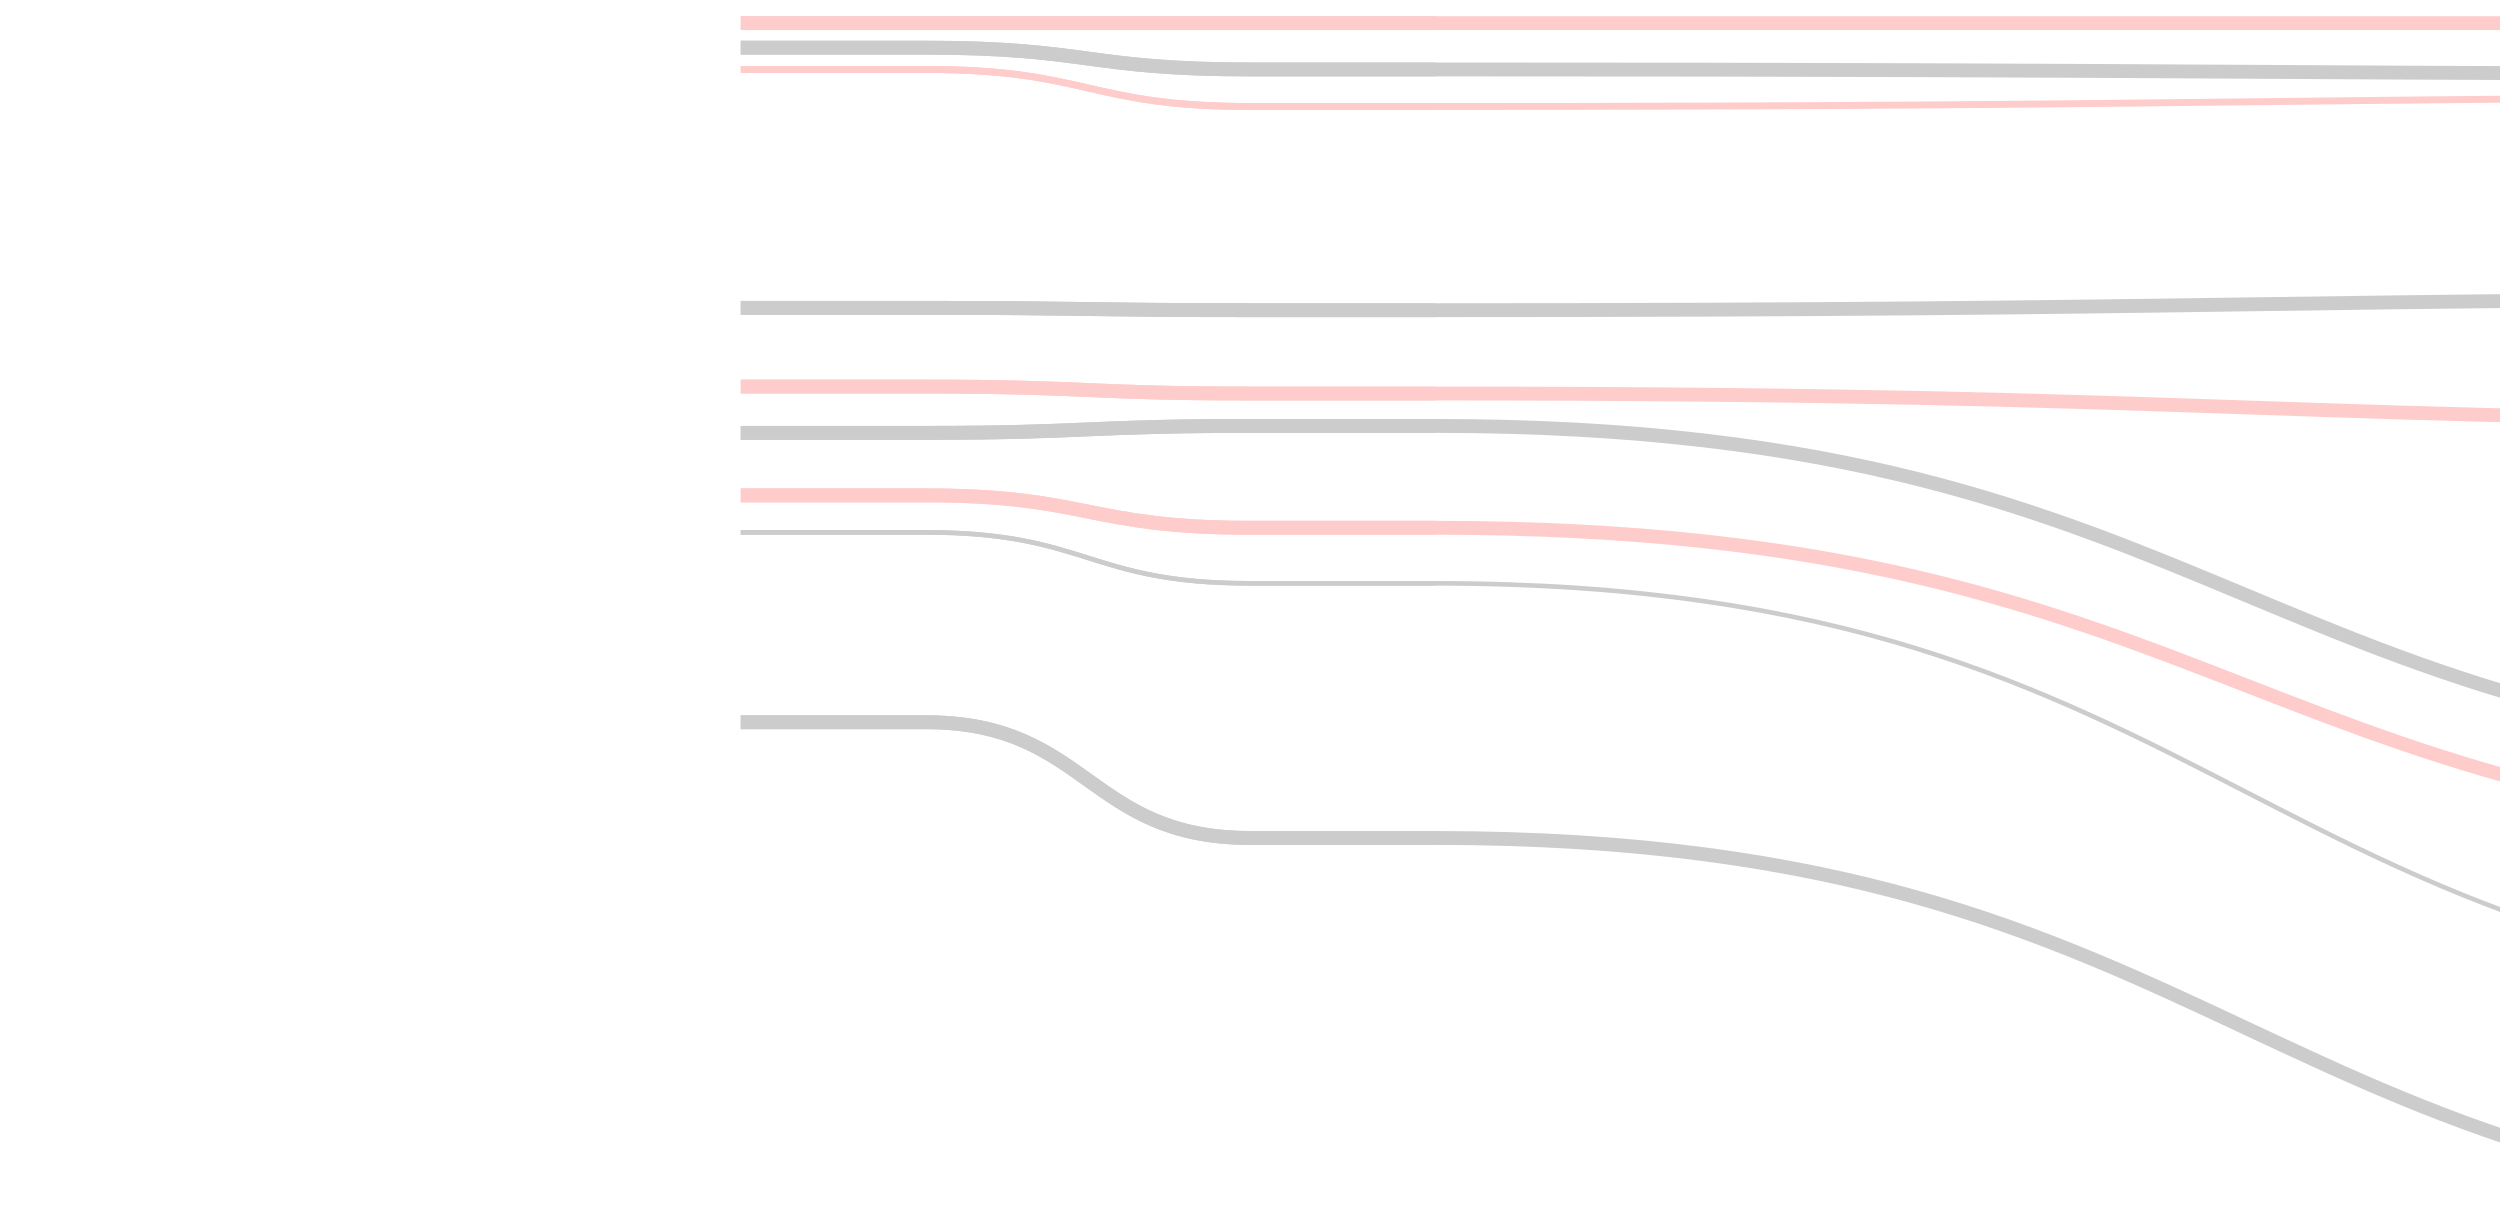
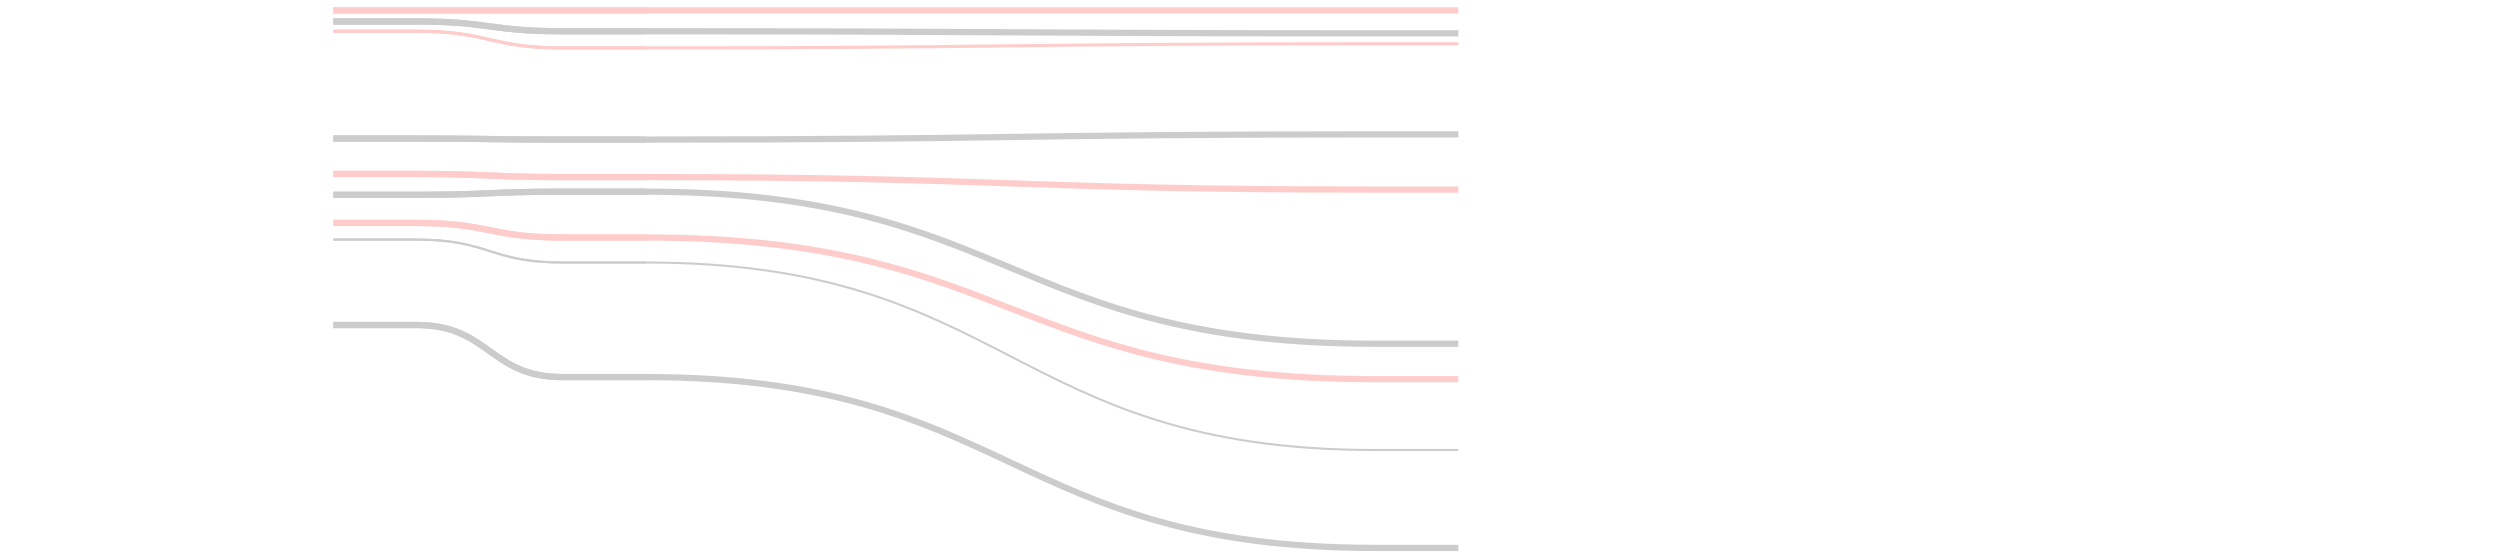
- <svg xmlns="http://www.w3.org/2000/svg" class="_section-link-overlay_bc6dc ub-w_700px ub-h_268px ub-box-szg_border-box">
+ <svg xmlns="http://www.w3.org/2000/svg" class="_section-link-overlay_bc6dc sequence-link-overlay" width="1200" height="268">
  <g class="section-links">
    <g>
      <path d="M160,115l40,0M200,115C235,115,235,126,270,126l40,0" class="_section-link_bc6dc sequence-strat" stroke="#ccc" stroke-width="1" fill="none" style="cursor: pointer;" />
      <path d="M160,115l40,0M200,115C235,115,235,126,270,126l40,0M310,126C485,126,485,216,660,216l40,0" class="_section-link_bc6dc sequence-strat" stroke="#ccc" stroke-width="1" fill="none" style="cursor: pointer;" />
    </g>
    <g>
      <path d="M160,83.5l40,0M200,83.5C235,83.5,235,85,270,85l40,0" class="_section-link_bc6dc sequence-strat" stroke="#fcc" stroke-width="3" fill="none" style="cursor: pointer;" />
      <path d="M160,83.5l40,0M200,83.5C235,83.5,235,85,270,85l40,0M310,85C485,85,485,91,660,91l40,0" class="_section-link_bc6dc sequence-strat" stroke="#fcc" stroke-width="3" fill="none" style="cursor: pointer;" />
    </g>
    <g>
      <path d="M160,107l40,0M200,107C235,107,235,114,270,114l40,0" class="_section-link_bc6dc sequence-strat" stroke="#fcc" stroke-width="3" fill="none" style="cursor: pointer;" />
      <path d="M160,107l40,0M200,107C235,107,235,114,270,114l40,0M310,114C485,114,485,182,660,182l40,0" class="_section-link_bc6dc sequence-strat" stroke="#fcc" stroke-width="3" fill="none" style="cursor: pointer;" />
    </g>
    <g>
      <path d="M160,5l40,0M200,5C235,5,235,5,270,5l40,0" class="_section-link_bc6dc sequence-strat" stroke="#fcc" stroke-width="3" fill="none" style="cursor: pointer;" />
      <path d="M160,5l40,0M200,5C235,5,235,5,270,5l40,0M310,5C485,5,485,5,660,5l40,0" class="_section-link_bc6dc sequence-strat" stroke="#fcc" stroke-width="3" fill="none" style="cursor: pointer;" />
    </g>
    <g>
      <path d="M160,15l40,0M200,15C235,15,235,23,270,23l40,0" class="_section-link_bc6dc sequence-strat" stroke="#fcc" stroke-width="1.5" fill="none" style="cursor: pointer;" />
      <path d="M160,15l40,0M200,15C235,15,235,23,270,23l40,0M310,23C485,23,485,21,660,21l40,0" class="_section-link_bc6dc sequence-strat" stroke="#fcc" stroke-width="1.5" fill="none" style="cursor: pointer;" />
    </g>
    <g>
      <path d="M160,93.5l40,0M200,93.5C235,93.5,235,92,270,92l40,0" class="_section-link_bc6dc sequence-strat" stroke="#ccc" stroke-width="3" fill="none" style="cursor: pointer;" />
      <path d="M160,93.5l40,0M200,93.5C235,93.5,235,92,270,92l40,0M310,92C485,92,485,165,660,165l40,0" class="_section-link_bc6dc sequence-strat" stroke="#ccc" stroke-width="3" fill="none" style="cursor: pointer;" />
    </g>
    <g>
      <path d="M160,10.3l40,0M200,10.3C235,10.3,235,15,270,15l40,0" class="_section-link_bc6dc sequence-strat" stroke="#ccc" stroke-width="3" fill="none" style="cursor: pointer;" />
      <path d="M160,10.3l40,0M200,10.3C235,10.3,235,15,270,15l40,0M310,15C485,15,485,16,660,16l40,0" class="_section-link_bc6dc sequence-strat" stroke="#ccc" stroke-width="3" fill="none" style="cursor: pointer;" />
    </g>
    <g>
      <path d="M160,66.5l40,0M200,66.5C235,66.5,235,67,270,67l40,0" class="_section-link_bc6dc sequence-strat" stroke="#ccc" stroke-width="3" fill="none" style="cursor: pointer;" />
      <path d="M160,66.5l40,0M200,66.5C235,66.5,235,67,270,67l40,0M310,67C485,67,485,64.5,660,64.5l40,0" class="_section-link_bc6dc sequence-strat" stroke="#ccc" stroke-width="3" fill="none" style="cursor: pointer;" />
    </g>
    <g>
      <path d="M160,156l40,0M200,156C235,156,235,181,270,181l40,0" class="_section-link_bc6dc sequence-strat" stroke="#ccc" stroke-width="3" fill="none" style="cursor: pointer;" />
      <path d="M160,156l40,0M200,156C235,156,235,181,270,181l40,0M310,181C485,181,485,263,660,263l40,0" class="_section-link_bc6dc sequence-strat" stroke="#ccc" stroke-width="3" fill="none" style="cursor: pointer;" />
    </g>
  </g>
</svg>
